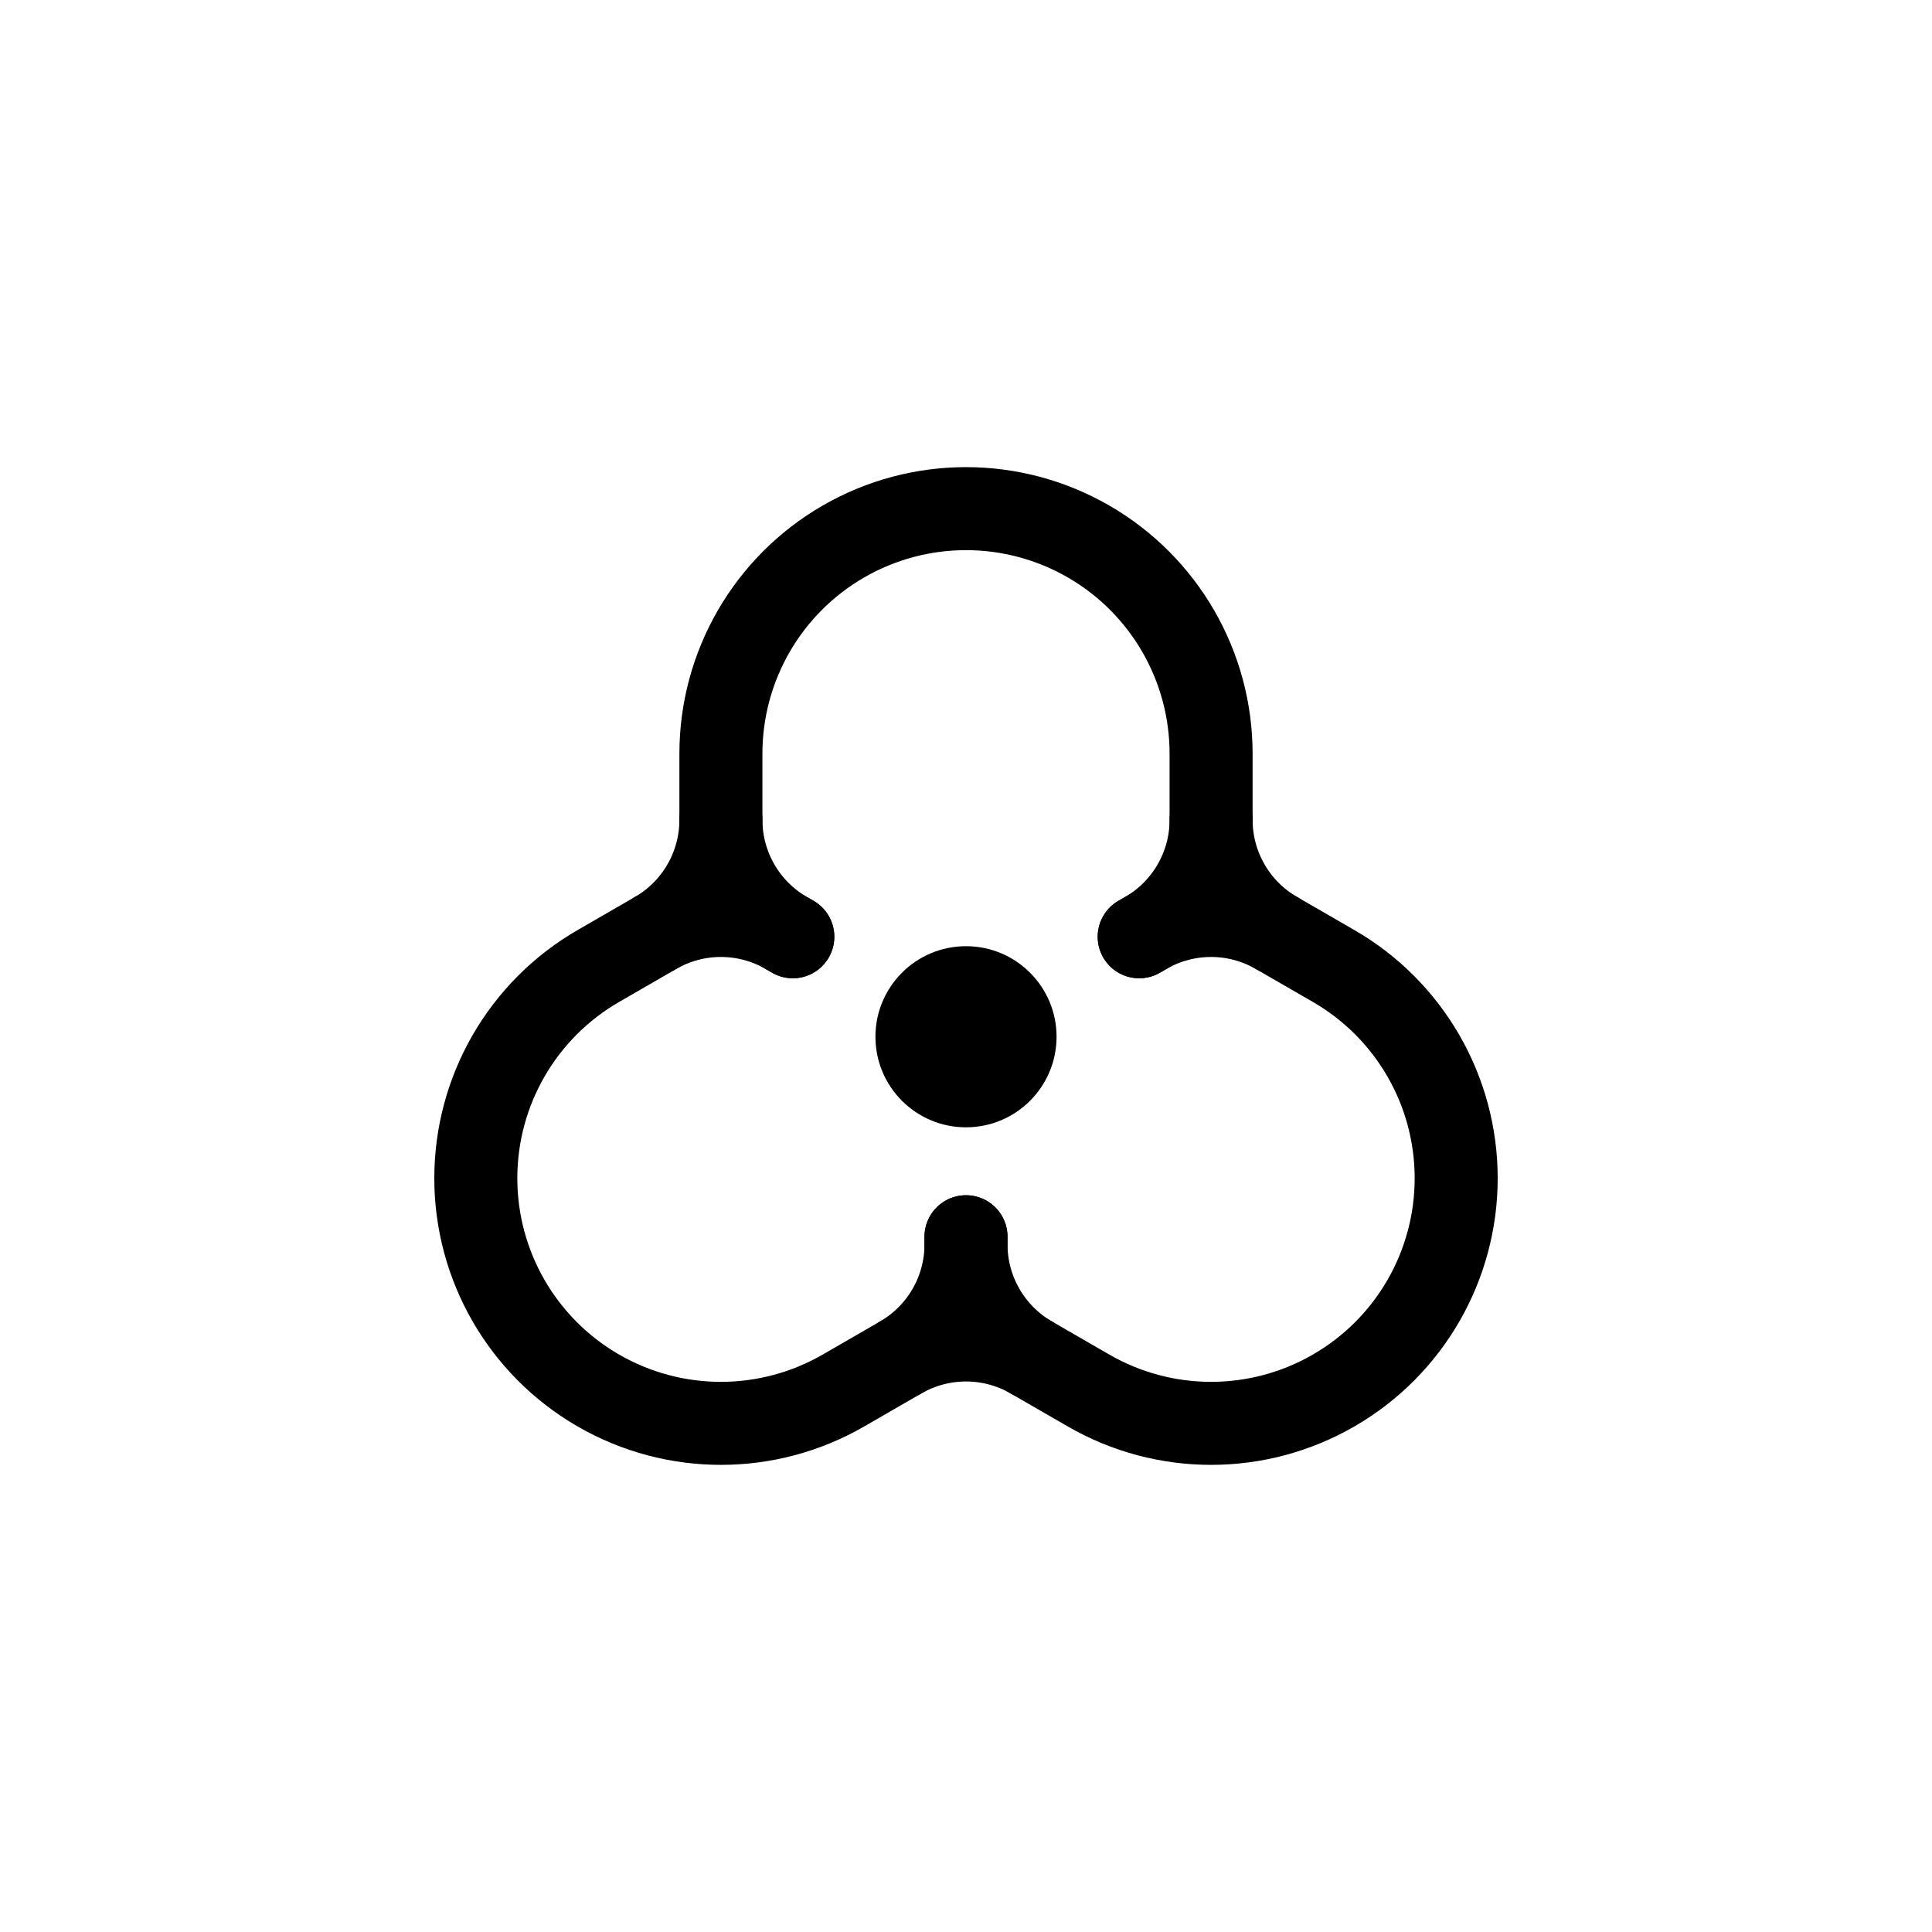
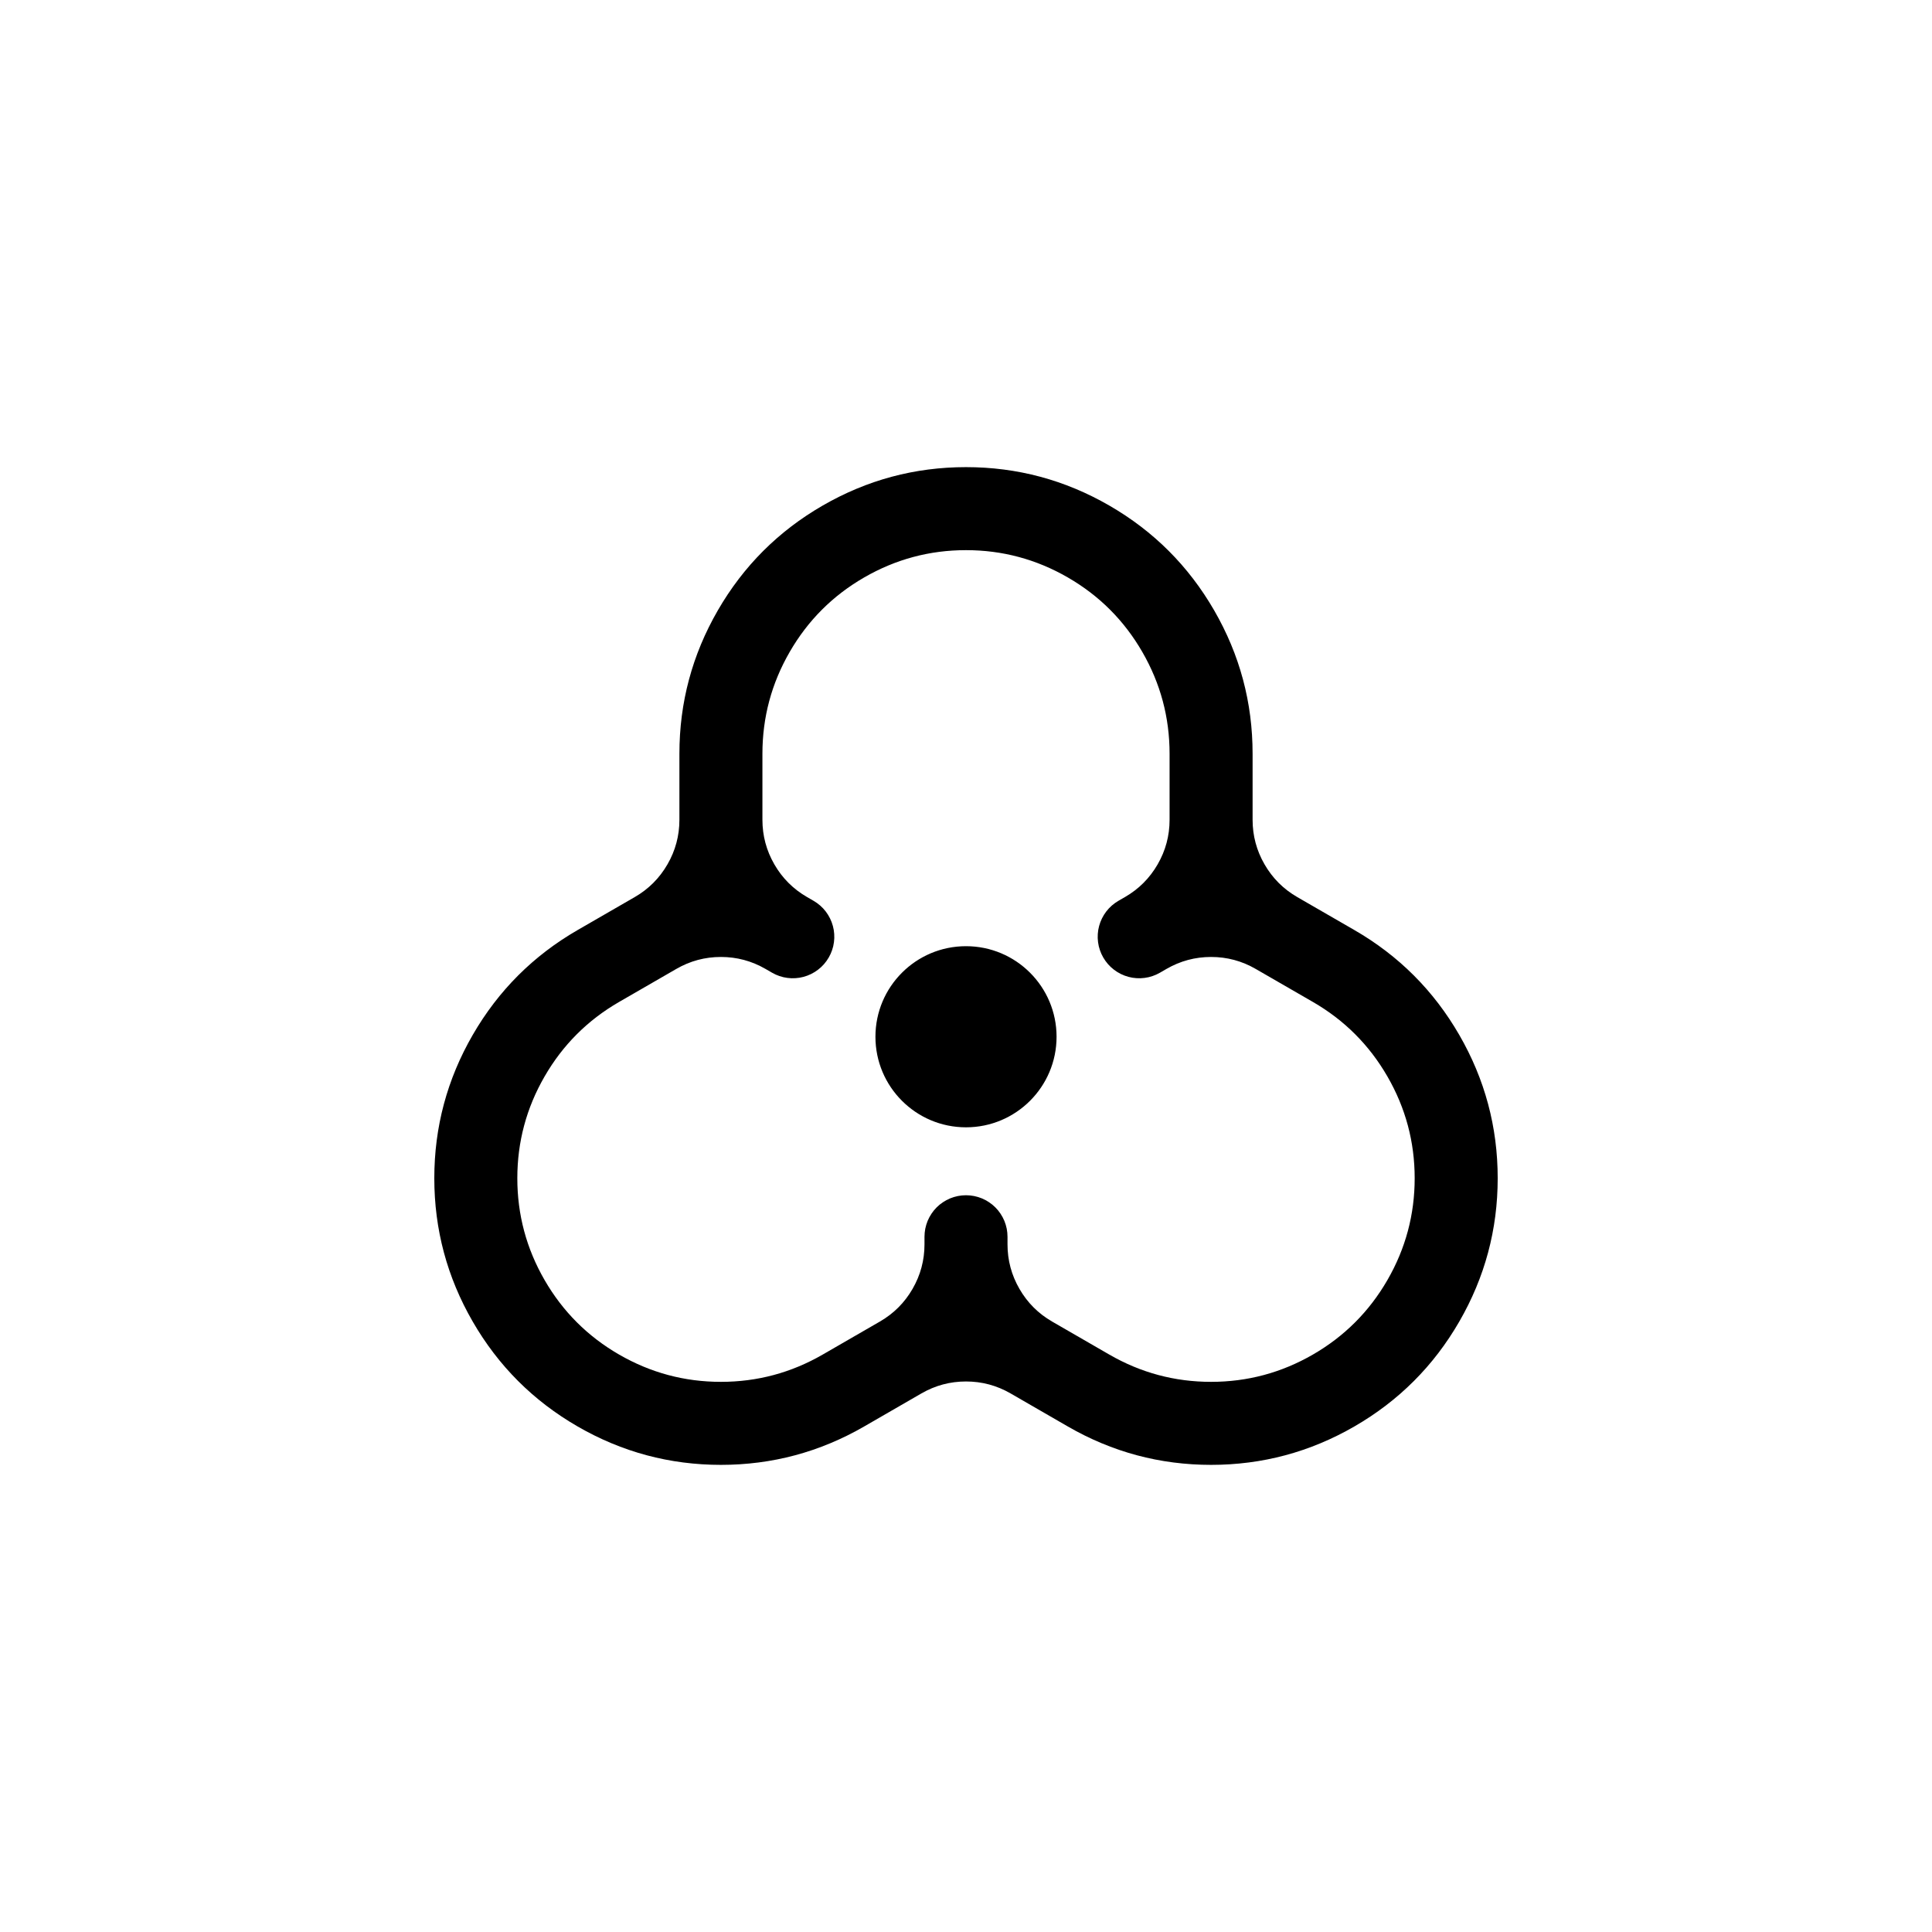
<svg xmlns="http://www.w3.org/2000/svg" viewBox="0 0 1024 1024">
-   <path d="M 420.201,496.5 L 416.737,494.5 C 395.294,482.12 382.096,459.26 382.096,434.5 L 382.096,399.5 C 382.096,353.075 406.843,310.212 447.048,287 L 447.048,287 C 487.253,263.788 536.747,263.788 576.952,287 L 576.952,287 C 617.157,310.212 641.904,353.075 641.904,399.5 L 641.904,434.5 C 641.904,459.26 628.706,482.12 607.263,494.5 L 603.799,496.5" fill="none" stroke="#000000" stroke-width="44" stroke-linecap="round" stroke-linejoin="round" />
-   <path d="M 512,655.5 L 512,659.5 C 512,684.26 498.802,707.12 477.359,719.5 L 447.048,737 C 406.843,760.212 357.35,760.212 317.144,737 L 317.144,737 C 276.939,713.788 252.192,670.925 252.192,624.5 L 252.192,624.5 C 252.192,578.075 276.939,535.212 317.144,512 L 347.455,494.5 C 368.898,482.12 395.294,482.12 416.737,494.5 L 420.201,496.5" fill="none" stroke="#000000" stroke-width="44" stroke-linecap="round" stroke-linejoin="round" />
-   <path d="M 603.799,496.5 L 607.263,494.5 C 628.706,482.12 655.102,482.12 676.545,494.5 L 706.856,512 C 747.061,535.212 771.808,578.075 771.808,624.5 L 771.808,624.5 C 771.808,670.925 747.061,713.788 706.856,737 L 706.856,737 C 666.65,760.212 617.157,760.212 576.952,737 L 546.641,719.5 C 525.198,707.12 512,684.26 512,659.5 L 512,655.5" fill="none" stroke="#000000" stroke-width="44" stroke-linecap="round" stroke-linejoin="round" />
-   <path d="M 382.096,434.5 C 382.096,459.26 368.898,482.12 347.455,494.5" fill="none" stroke="#000000" stroke-width="44" stroke-linecap="round" stroke-linejoin="round" />
-   <path d="M 641.904,434.5 C 641.904,459.26 655.102,482.12 676.545,494.5" fill="none" stroke="#000000" stroke-width="44" stroke-linecap="round" stroke-linejoin="round" />
-   <path d="M 477.359,719.5 C 498.802,707.12 525.198,707.12 546.641,719.5" fill="none" stroke="#000000" stroke-width="44" stroke-linecap="round" stroke-linejoin="round" />
-   <circle cx="512" cy="549.5" r="48" fill="#000000" />
+   <path d="M488.36 738.55L458.05 756.05Q422.79 776.41 382.1 776.41Q341.4 776.41 306.14 756.05Q270.89 735.7 250.54 700.45Q230.19 665.21 230.19 624.5Q230.19 583.79 250.54 548.55Q270.89 513.3 306.14 492.95L336.46 475.45Q347.43 469.11 353.76 458.14Q360.1 447.18 360.1 434.5L360.1 399.5Q360.1 358.79 380.44 323.55Q400.79 288.3 436.05 267.95Q471.31 247.59 512 247.59Q552.69 247.59 587.95 267.95Q623.21 288.3 643.56 323.55Q663.9 358.79 663.9 399.5L663.9 434.5Q663.9 447.18 670.24 458.14Q676.57 469.11 687.54 475.45L717.86 492.95Q753.11 513.3 773.46 548.55Q793.81 583.79 793.81 624.5Q793.81 665.21 773.46 700.45Q753.11 735.7 717.86 756.05Q682.6 776.41 641.9 776.41Q601.21 776.41 565.95 756.05L535.64 738.55L535.64 738.55Q524.66 732.21 512 732.21Q499.36 732.21 488.4 738.53ZM409.2 515.55L405.7 513.53Q394.74 507.21 382.1 507.21Q369.43 507.21 358.46 513.55L328.14 531.05Q303.1 545.51 288.64 570.55Q274.19 595.58 274.19 624.5Q274.19 653.42 288.64 678.45Q303.1 703.49 328.14 717.95Q353.19 732.41 382.1 732.41Q411 732.41 436.05 717.95L466.36 700.45Q477.34 694.11 483.67 683.14Q490 672.18 490 659.5L490 655.5Q490 654.42 490.11 653.34Q490.21 652.27 490.42 651.21Q490.63 650.15 490.95 649.11Q491.26 648.08 491.67 647.08Q492.09 646.08 492.6 645.13Q493.11 644.18 493.71 643.28Q494.31 642.38 494.99 641.54Q495.68 640.71 496.44 639.94Q497.21 639.18 498.04 638.49Q498.88 637.81 499.78 637.21Q500.68 636.61 501.63 636.1Q502.58 635.59 503.58 635.17Q504.58 634.76 505.61 634.45Q506.65 634.13 507.71 633.92Q508.77 633.71 509.84 633.61Q510.92 633.5 512 633.5Q513.08 633.5 514.16 633.61Q515.23 633.71 516.29 633.92Q517.35 634.13 518.39 634.45Q519.42 634.76 520.42 635.17Q521.42 635.59 522.37 636.1Q523.32 636.61 524.22 637.21Q525.12 637.81 525.96 638.49Q526.79 639.18 527.56 639.94Q528.32 640.71 529.01 641.54Q529.69 642.38 530.29 643.28Q530.89 644.18 531.4 645.13Q531.91 646.08 532.33 647.08Q532.74 648.08 533.05 649.11Q533.37 650.15 533.58 651.21Q533.79 652.27 533.89 653.34Q534 654.42 534 655.5L534 659.5Q534 672.18 540.33 683.14Q546.66 694.11 557.64 700.45L587.95 717.95Q613 732.41 641.9 732.41Q670.81 732.41 695.86 717.95Q720.9 703.49 735.36 678.45Q749.81 653.42 749.81 624.5Q749.81 595.58 735.36 570.55Q720.9 545.51 695.86 531.05L665.54 513.55Q654.57 507.21 641.9 507.21Q629.24 507.21 618.26 513.55L614.8 515.55Q613.86 516.09 612.88 516.54Q611.89 516.99 610.87 517.33Q609.85 517.68 608.79 517.93Q607.74 518.17 606.67 518.31Q605.6 518.45 604.52 518.49Q603.44 518.52 602.36 518.45Q601.28 518.38 600.21 518.21Q599.15 518.03 598.1 517.75Q597.06 517.47 596.05 517.09Q595.04 516.71 594.07 516.23Q593.1 515.75 592.18 515.18Q591.26 514.61 590.41 513.95Q589.55 513.3 588.76 512.56Q587.97 511.82 587.26 511.01Q586.55 510.19 585.92 509.31Q585.29 508.44 584.75 507.5Q584.21 506.56 583.76 505.58Q583.31 504.6 582.97 503.57Q582.62 502.55 582.37 501.5Q582.13 500.44 581.99 499.37Q581.85 498.3 581.81 497.22Q581.78 496.14 581.85 495.06Q581.92 493.98 582.09 492.92Q582.27 491.85 582.55 490.81Q582.83 489.76 583.21 488.75Q583.59 487.74 584.07 486.77Q584.55 485.8 585.12 484.88Q585.69 483.96 586.34 483.11Q587 482.25 587.74 481.46Q588.48 480.67 589.29 479.96Q590.11 479.25 590.98 478.62Q591.86 477.99 592.8 477.45L596.26 475.45L596.3 475.43Q607.25 469.09 613.57 458.14Q619.9 447.18 619.9 434.5L619.9 399.5Q619.9 370.58 605.45 345.55Q591 320.51 565.95 306.05Q540.9 291.59 512 291.59Q483.1 291.59 458.05 306.05Q433 320.51 418.55 345.55Q404.1 370.58 404.1 399.5L404.1 434.5Q404.1 447.18 410.43 458.14Q416.76 469.11 427.74 475.45L431.2 477.45Q432.14 477.99 433.02 478.62Q433.89 479.25 434.71 479.96Q435.52 480.67 436.26 481.46Q437 482.25 437.66 483.11Q438.31 483.96 438.88 484.88Q439.45 485.8 439.93 486.77Q440.41 487.74 440.79 488.75Q441.17 489.76 441.45 490.81Q441.73 491.85 441.91 492.92Q442.08 493.98 442.15 495.06Q442.22 496.14 442.19 497.22Q442.15 498.3 442.01 499.37Q441.87 500.44 441.63 501.5Q441.38 502.55 441.03 503.57Q440.69 504.6 440.24 505.58Q439.79 506.56 439.25 507.5Q438.71 508.44 438.08 509.31Q437.45 510.19 436.74 511.01Q436.03 511.82 435.24 512.56Q434.45 513.3 433.59 513.95Q432.74 514.61 431.82 515.18Q430.9 515.75 429.93 516.23Q428.96 516.71 427.95 517.09Q426.94 517.47 425.9 517.75Q424.85 518.03 423.78 518.21Q422.72 518.38 421.64 518.45Q420.56 518.52 419.48 518.49Q418.4 518.45 417.33 518.31Q416.26 518.17 415.21 517.93Q414.15 517.68 413.13 517.33Q412.11 516.99 411.12 516.54Q410.14 516.09 409.2 515.55ZM560 549.5C560 576.01 538.51 597.5 512 597.5C485.49 597.5 464 576.01 464 549.5C464 522.99 485.49 501.5 512 501.5C538.51 501.5 560 522.99 560 549.5Z" fill="#000000" />
</svg>
